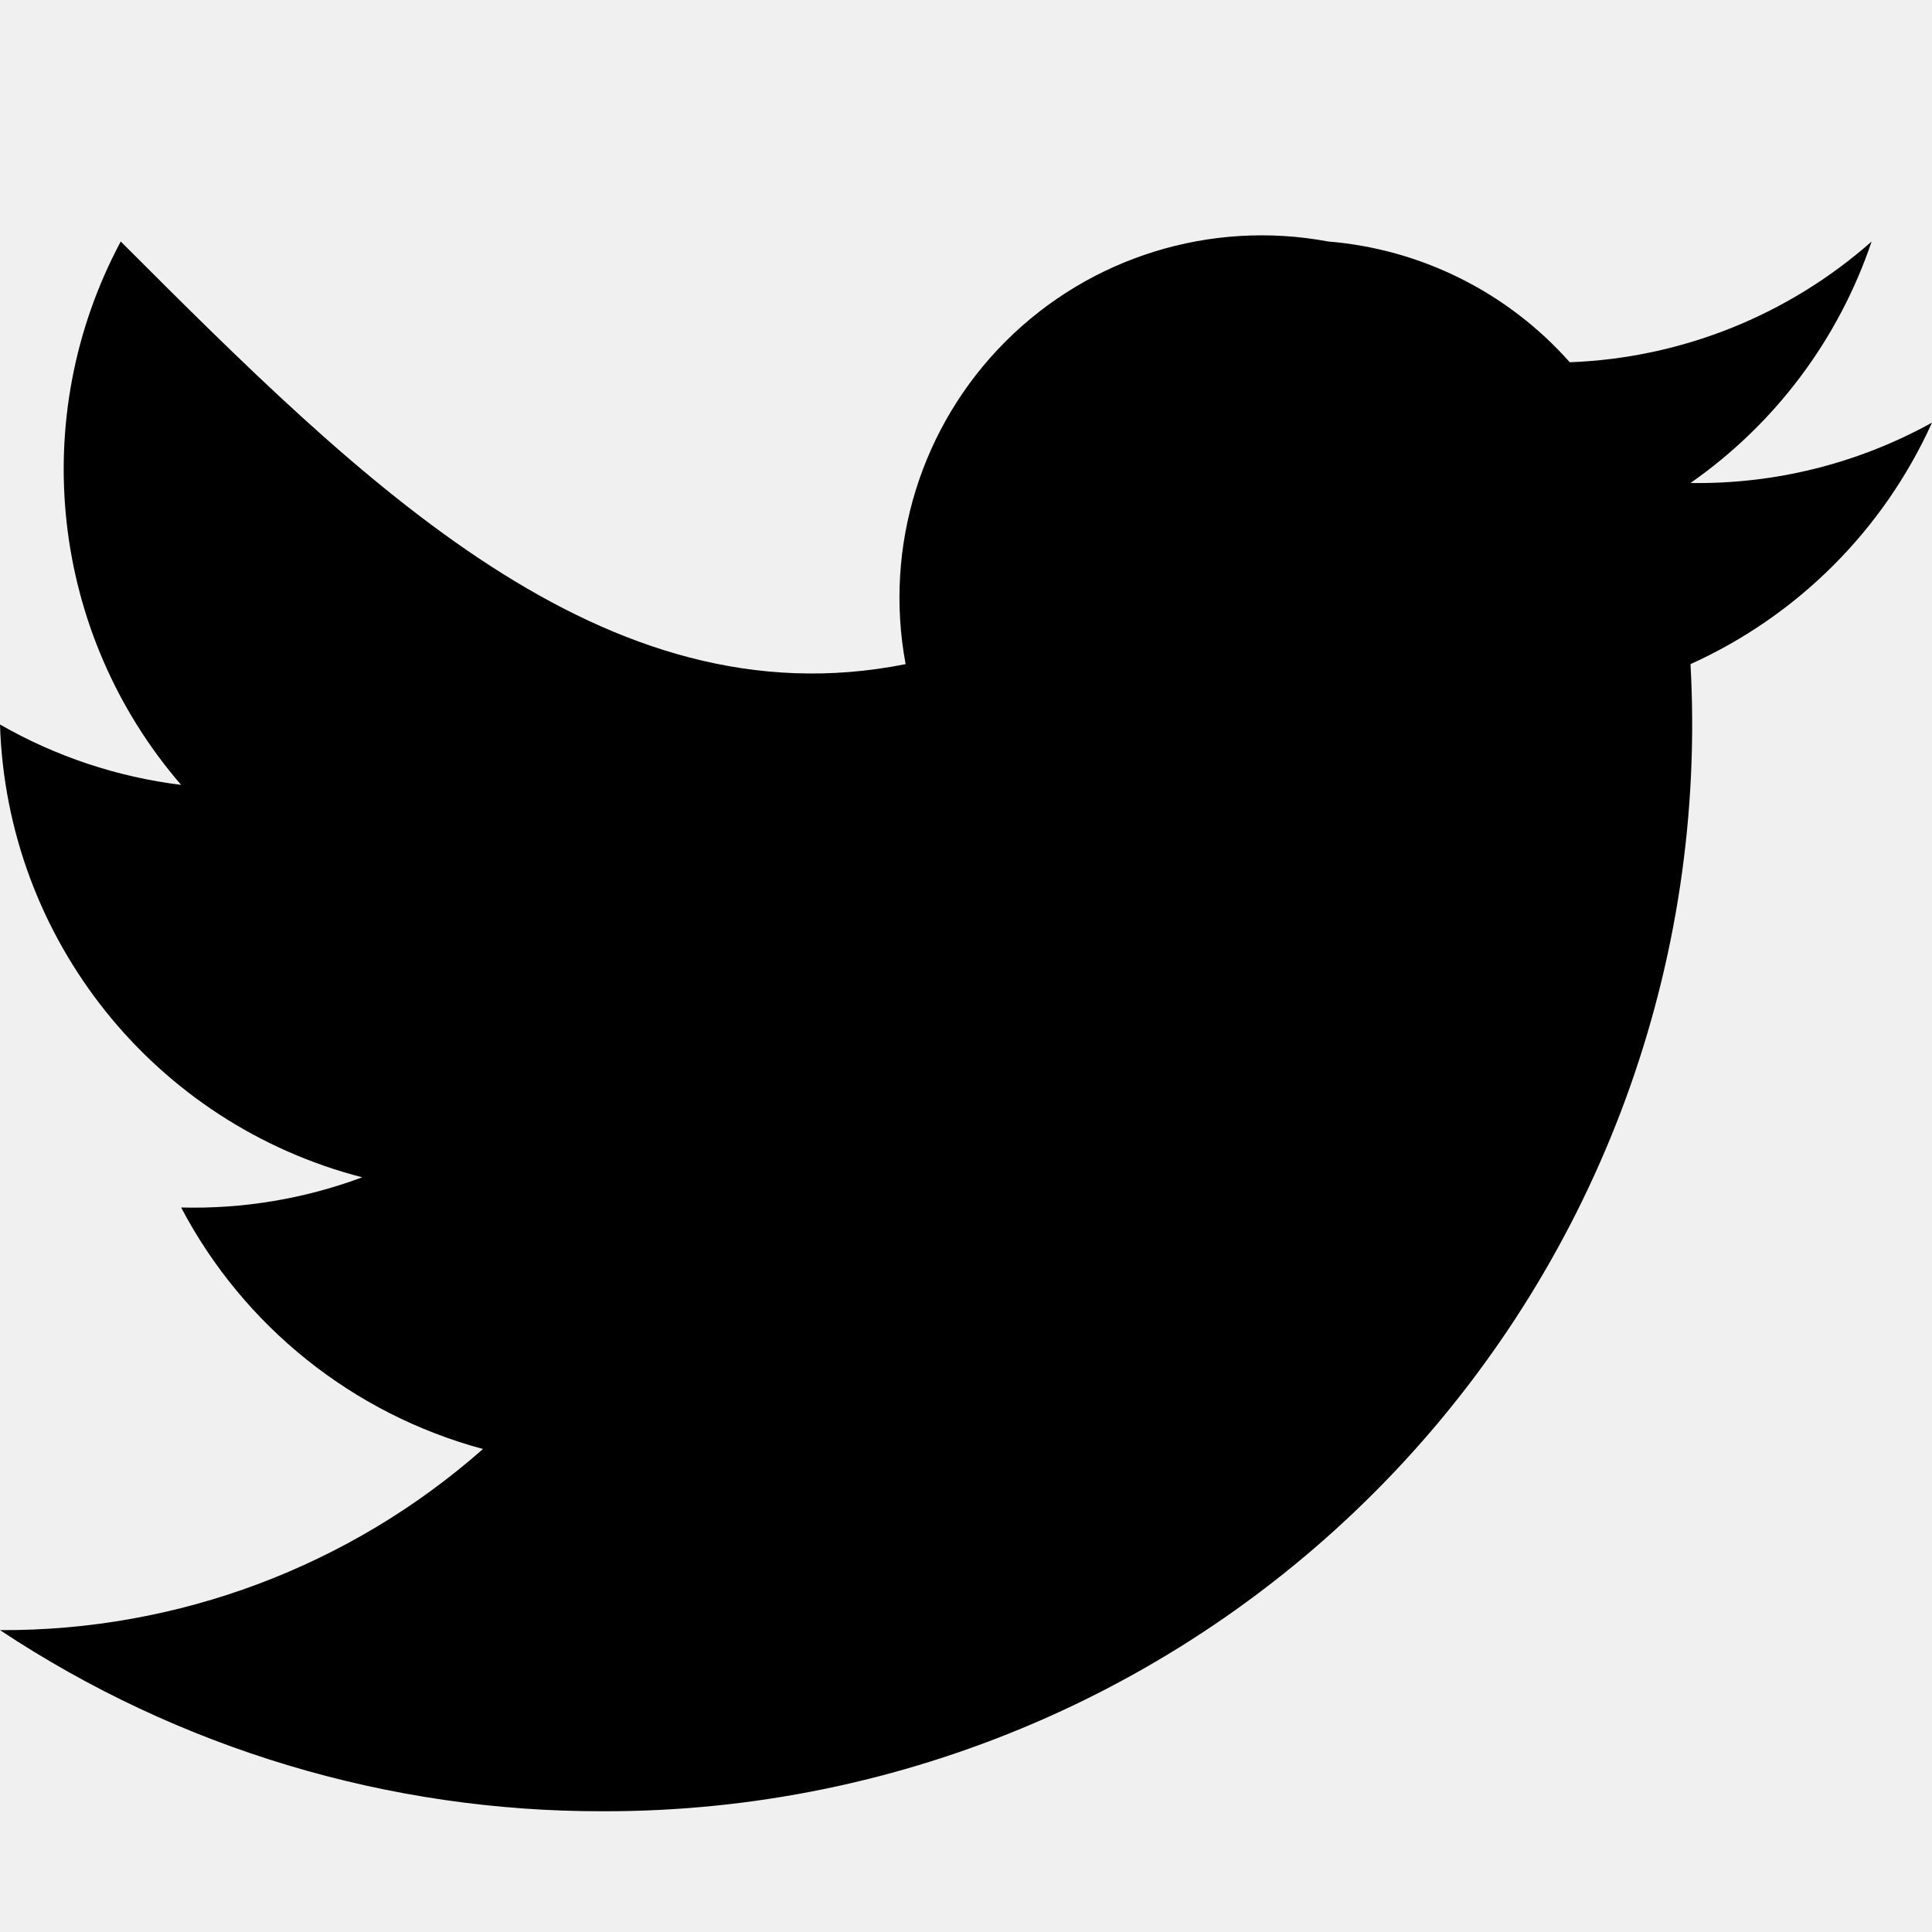
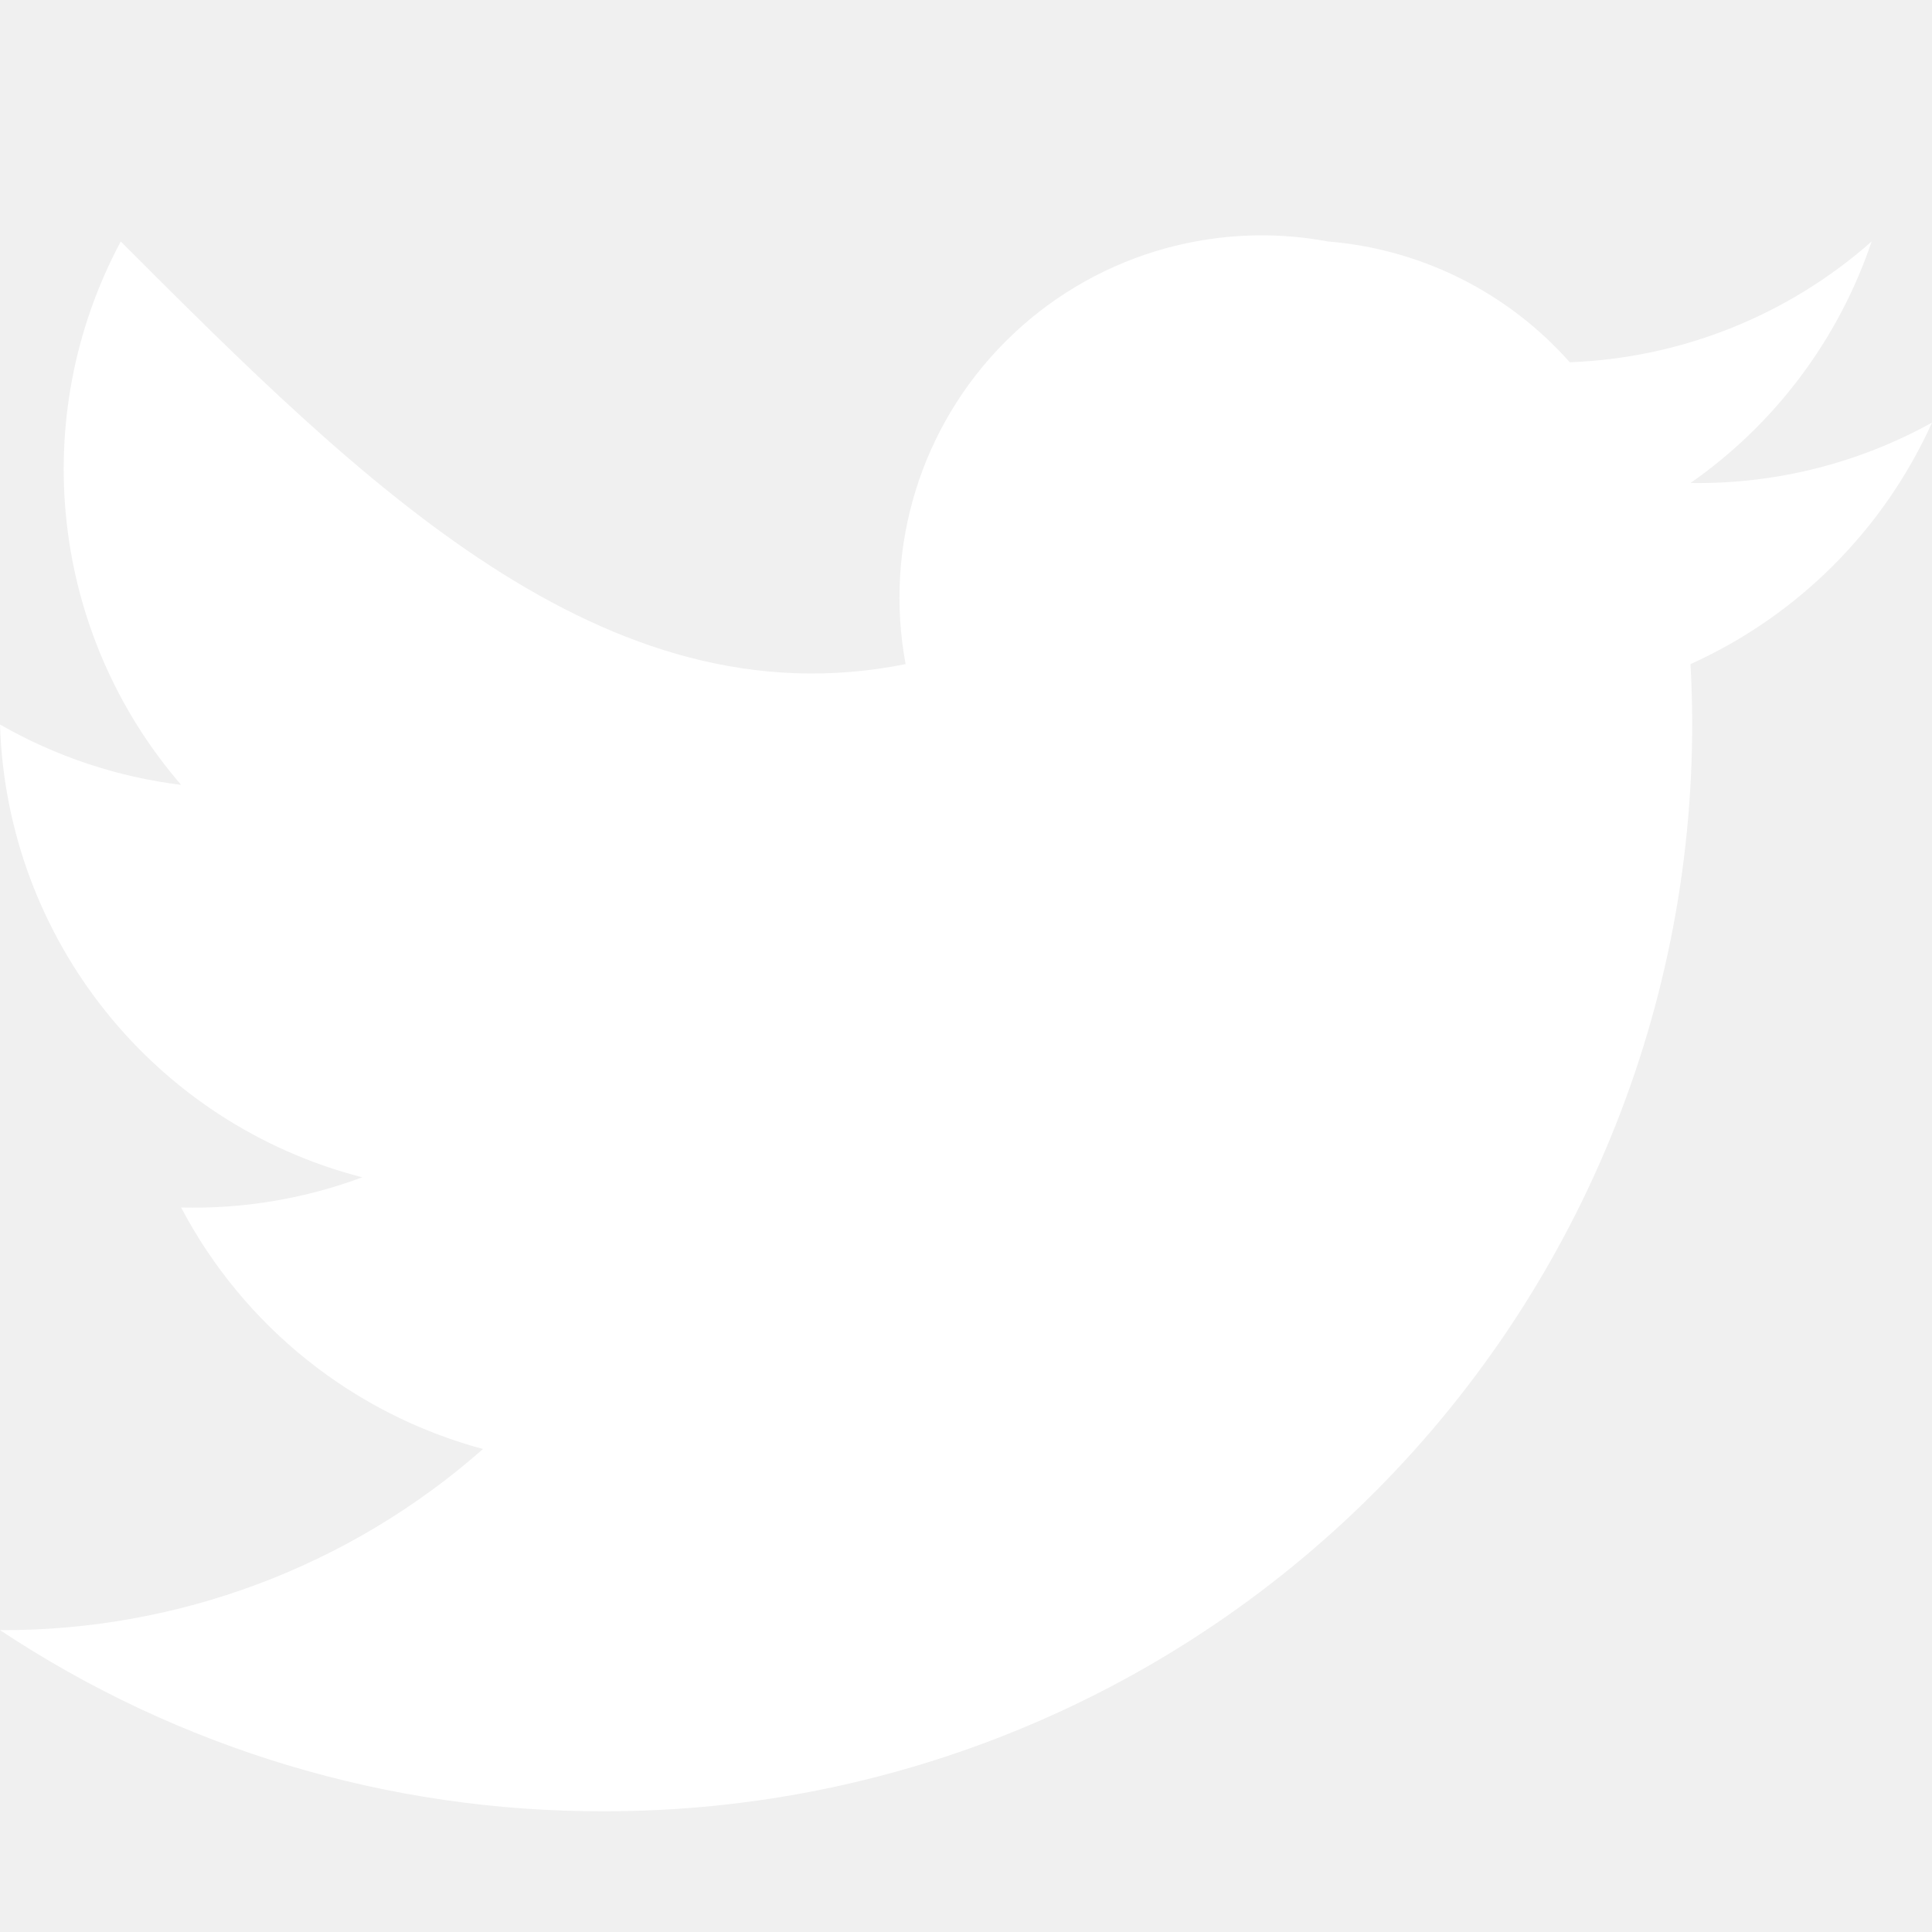
- <svg xmlns="http://www.w3.org/2000/svg" height="32" id="twitter" viewBox="0 0 32 32" width="32">
-   <path d="M2 4 C6 8 10 12 15 11 A6 6 0 0 1 22 4 A6 6 0 0 1 26 6 A8 8 0 0 0 31 4 A8 8 0 0 1 28 8 A8 8 0 0 0 32 7 A8 8 0 0 1 28 11 A18 18 0 0 1 10 30 A18 18 0 0 1 0 27 A12 12 0 0 0 8 24 A8 8 0 0 1 3 20 A8 8 0 0 0 6 19.5 A8 8 0 0 1 0 12 A8 8 0 0 0 3 13 A8 8 0 0 1 2 4" />
+ <svg xmlns="http://www.w3.org/2000/svg" height="32" id="twitter" viewBox="0 0 32 32" width="32" version="1.1">
+   <defs id="defs7" />
+   <path d="M2 4 C6 8 10 12 15 11 A6 6 0 0 1 22 4 A6 6 0 0 1 26 6 A8 8 0 0 0 31 4 A8 8 0 0 1 28 8 A8 8 0 0 0 32 7 A8 8 0 0 1 28 11 A18 18 0 0 1 10 30 A18 18 0 0 1 0 27 A12 12 0 0 0 8 24 A8 8 0 0 1 3 20 A8 8 0 0 0 6 19.5 A8 8 0 0 1 0 12 A8 8 0 0 0 3 13 A8 8 0 0 1 2 4" id="path2" style="fill:#ffffff" />
</svg>
